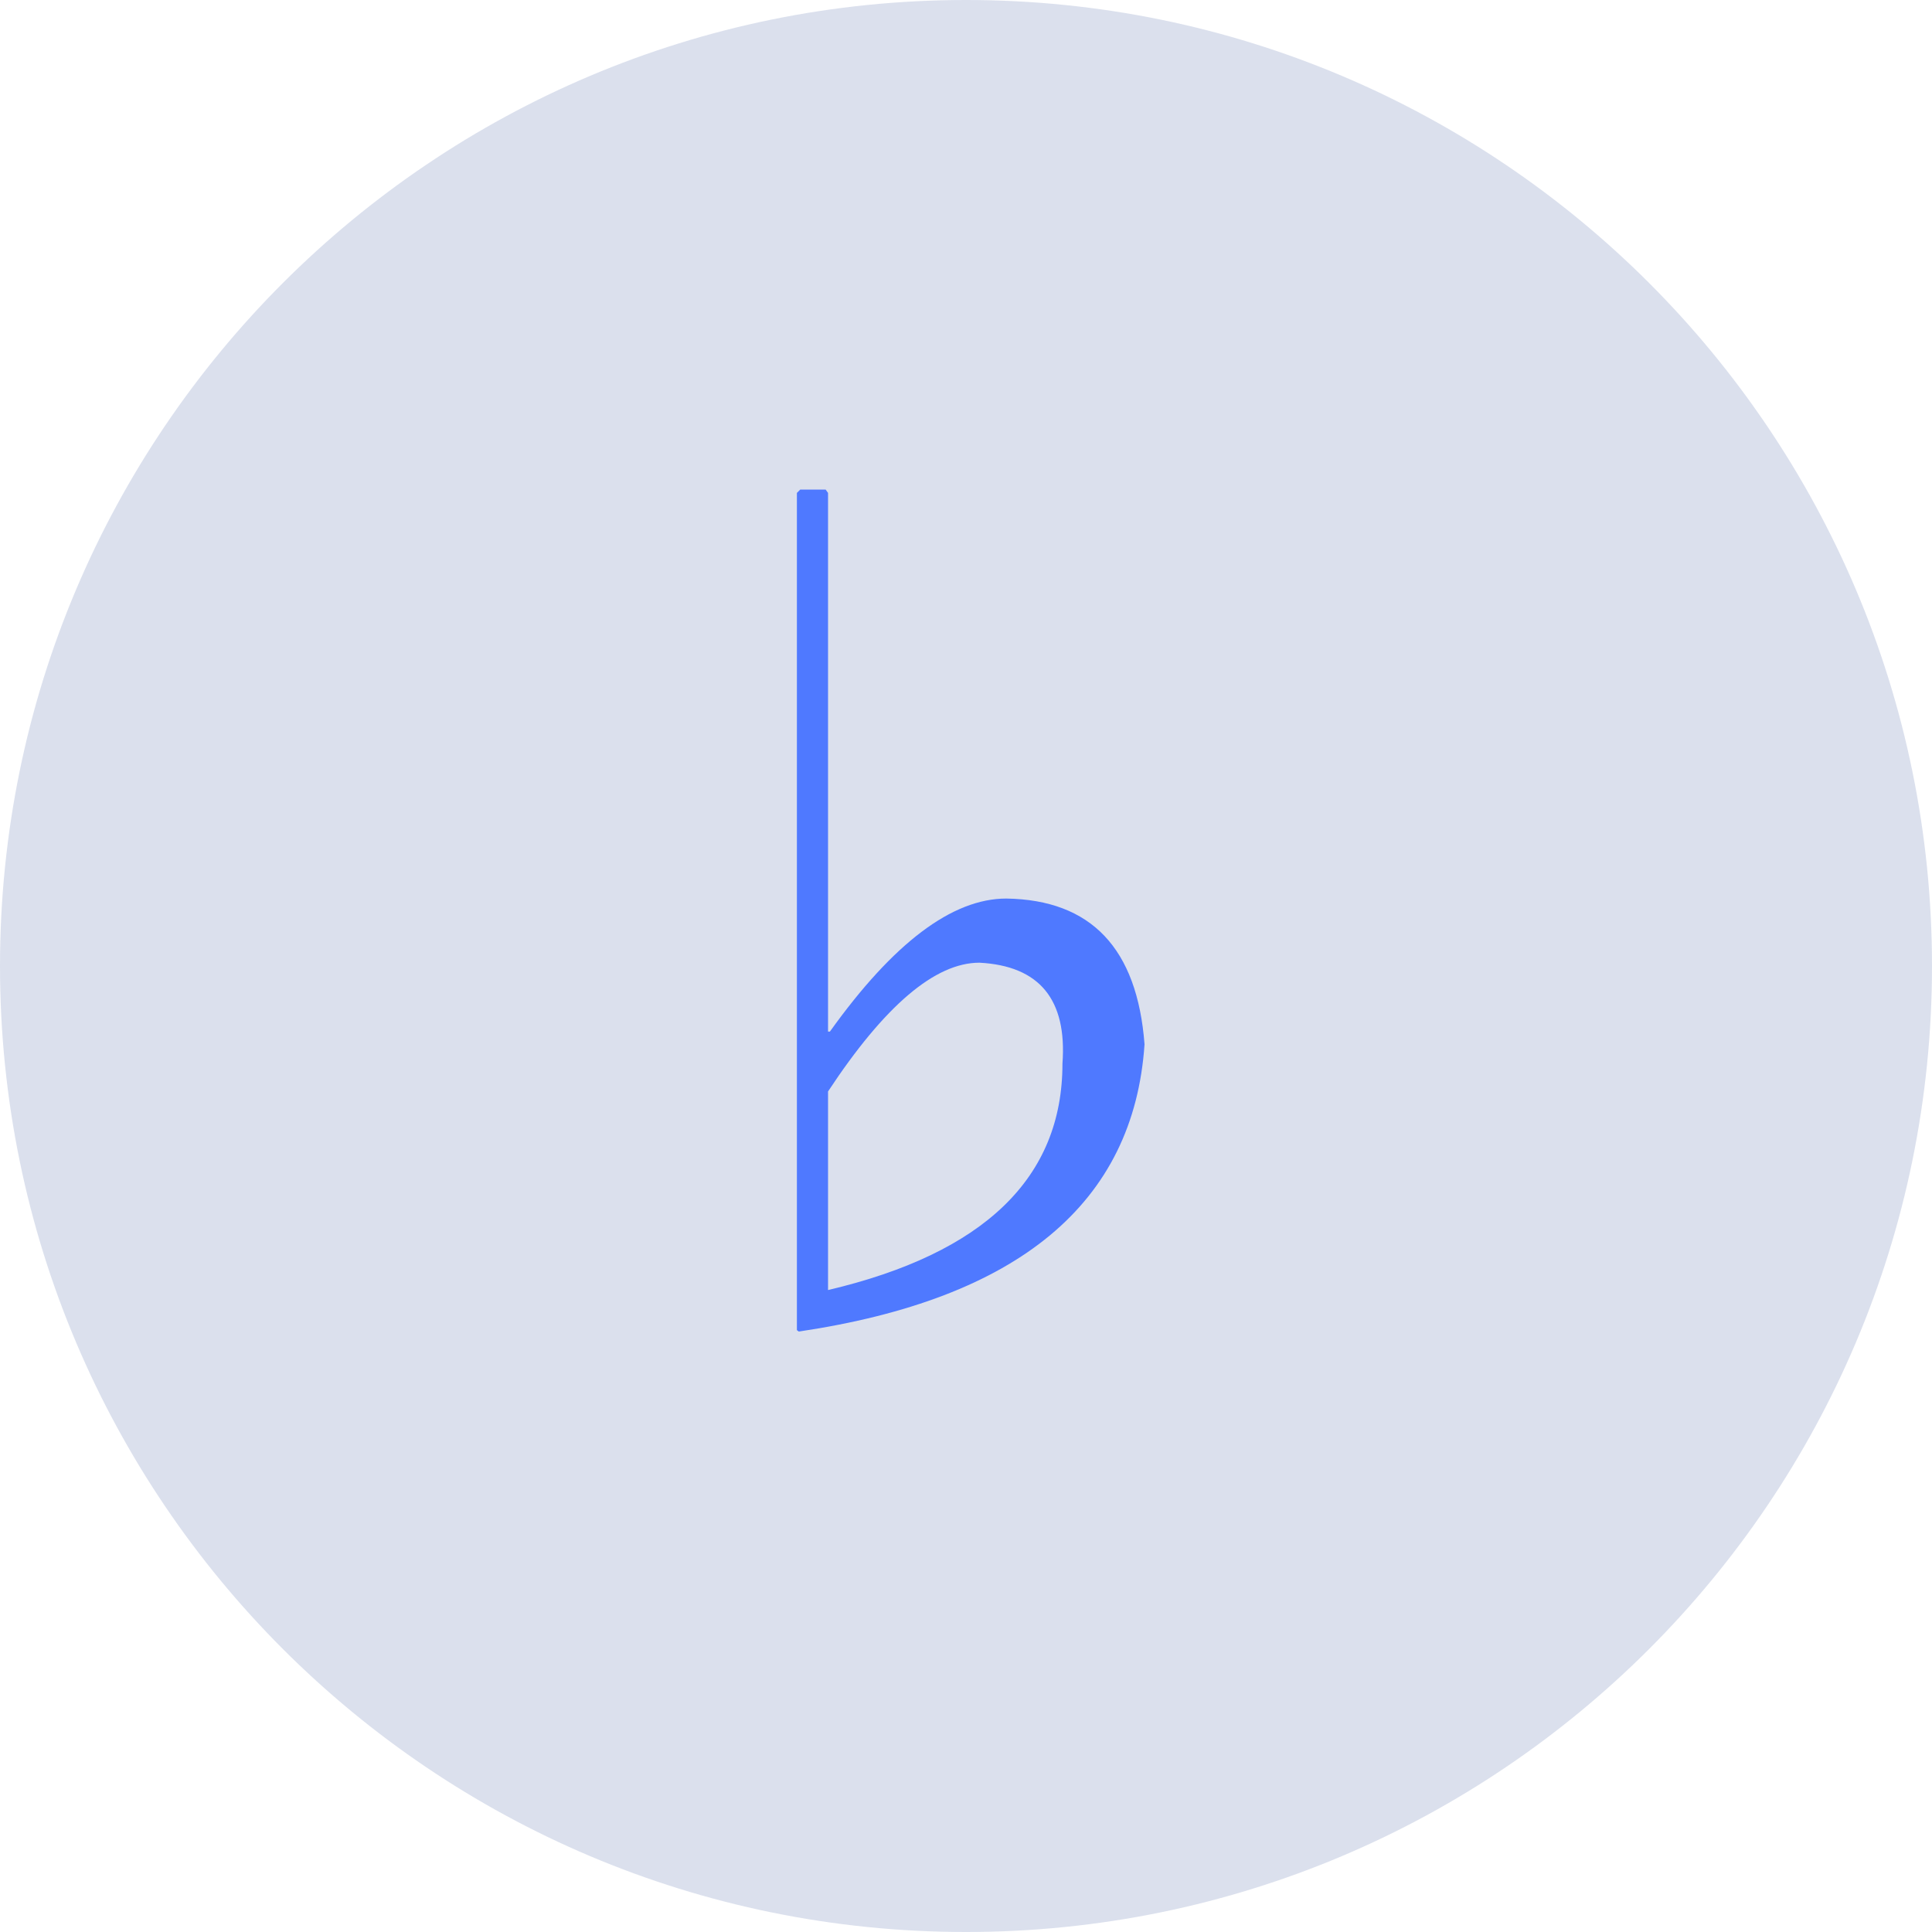
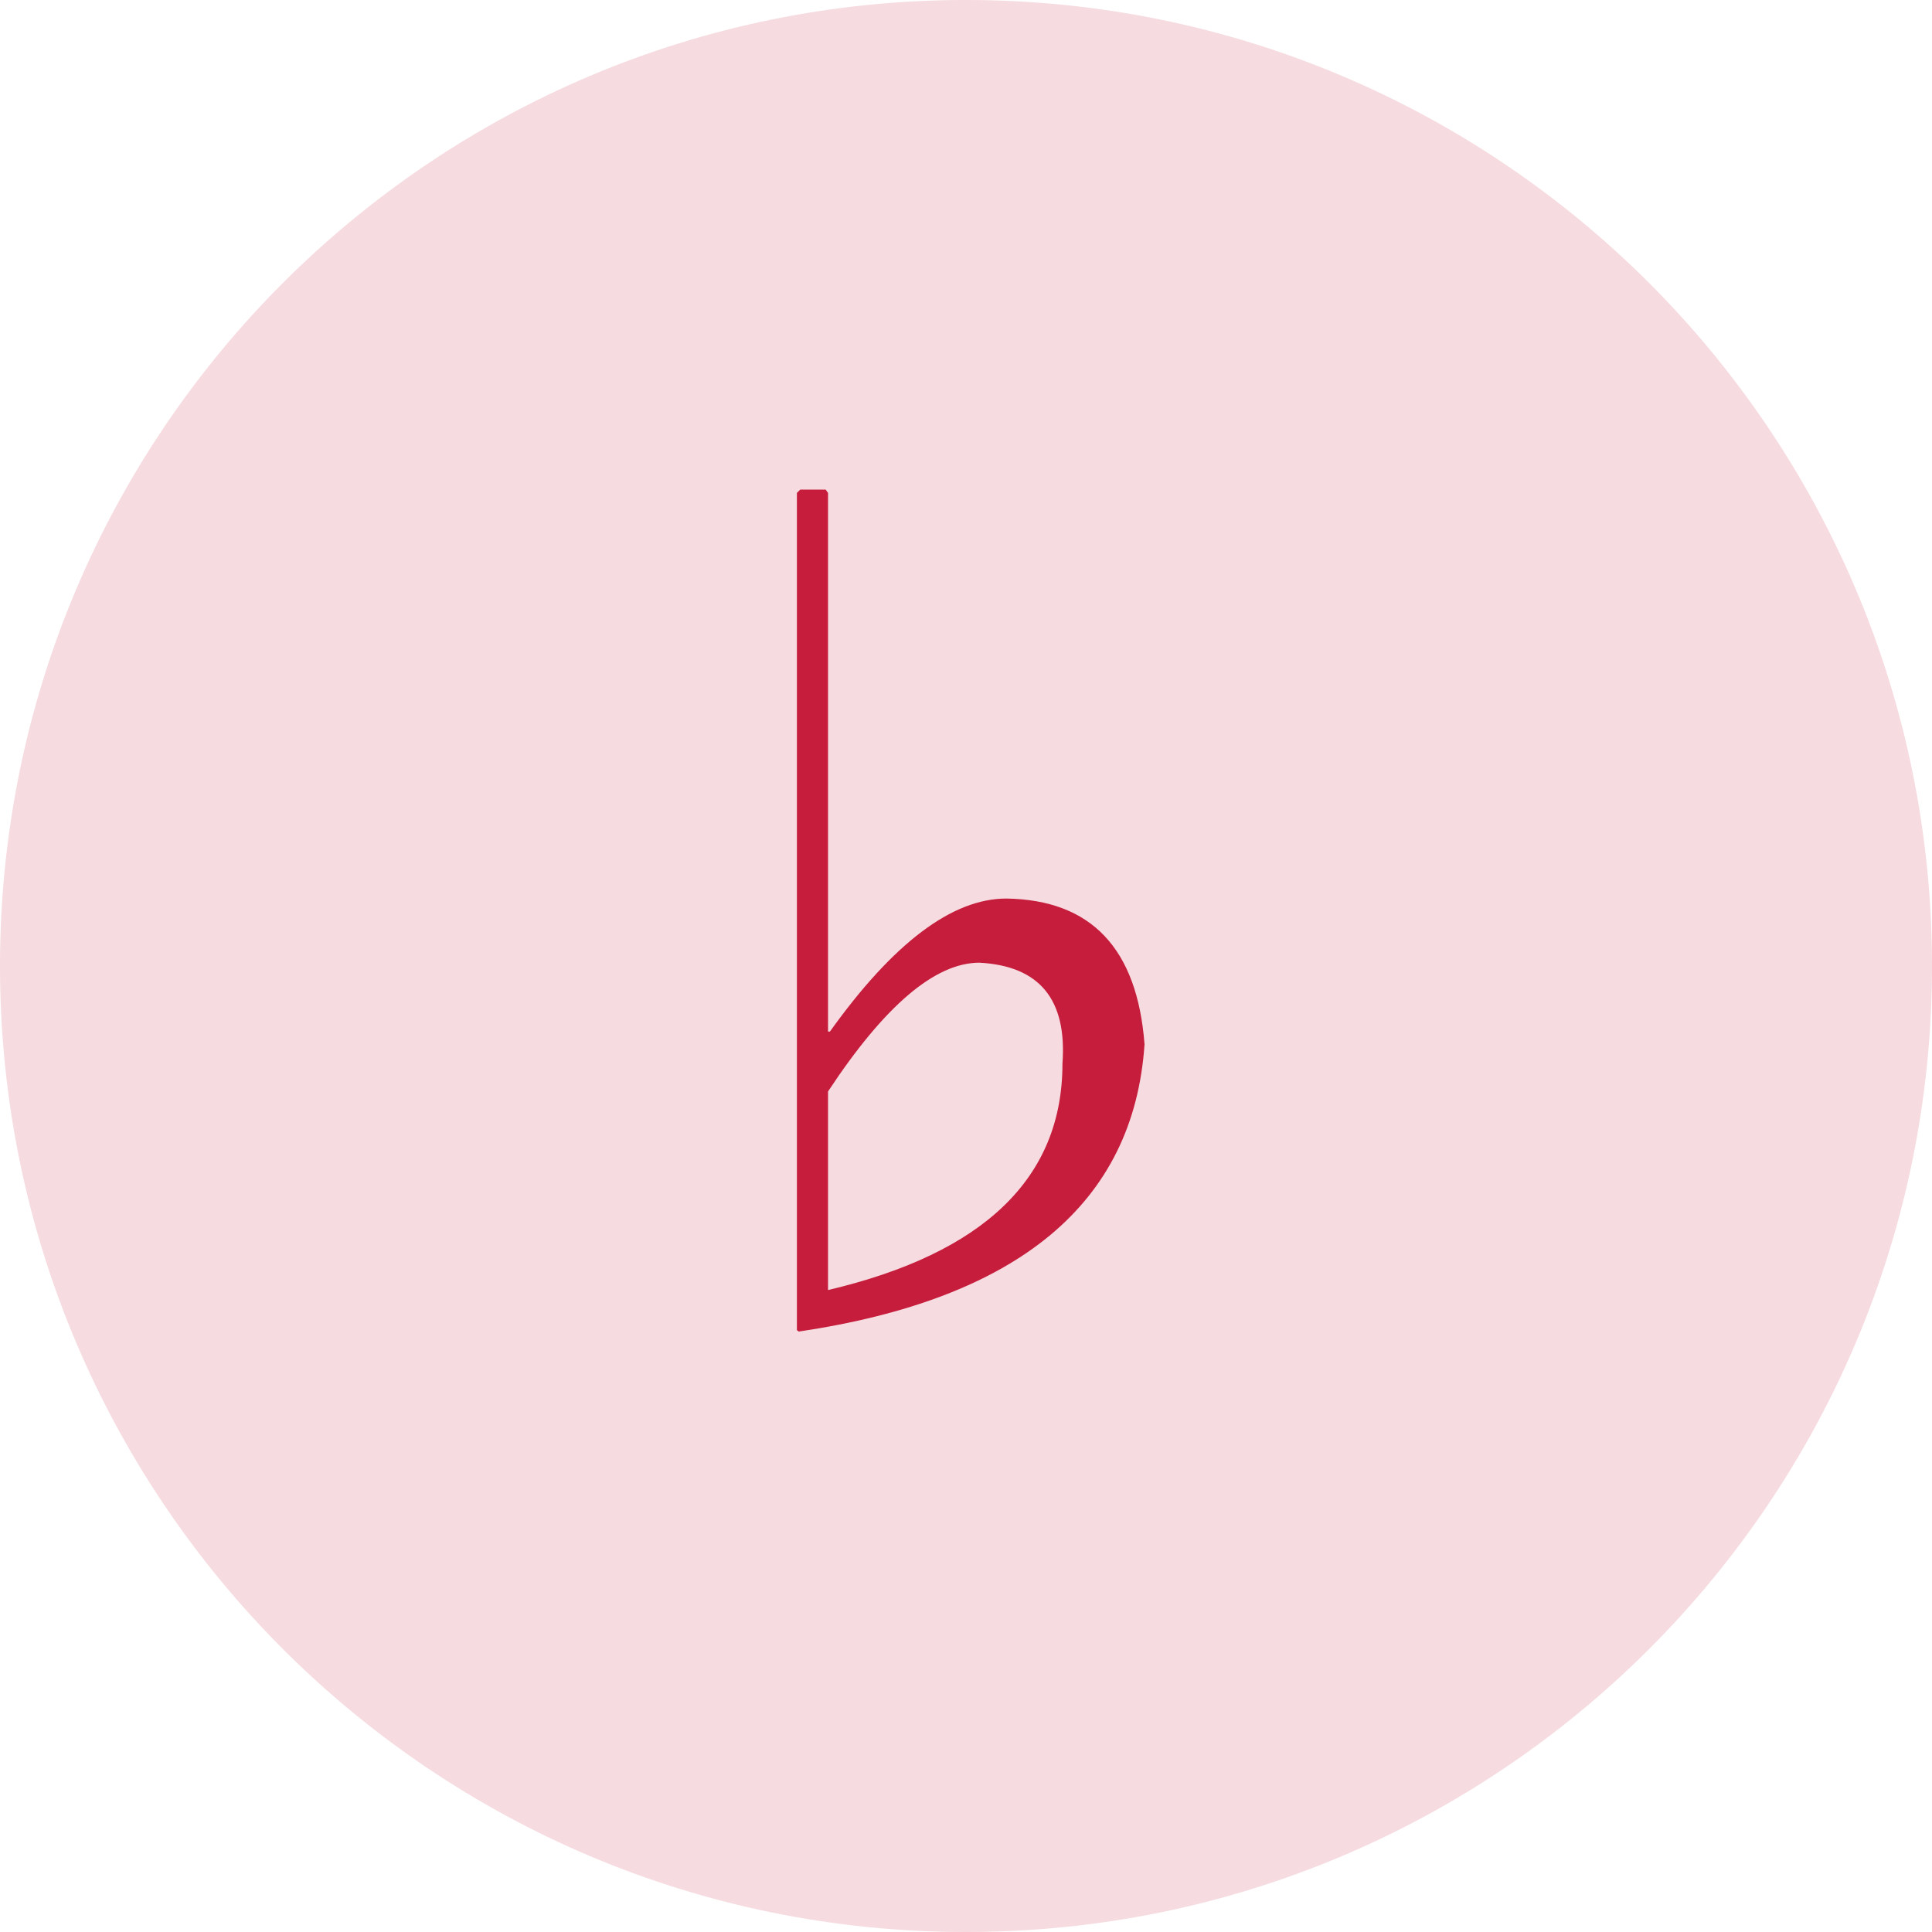
<svg xmlns="http://www.w3.org/2000/svg" width="64" height="64" viewBox="0 0 64 64" fill="none">
-   <circle cx="32" cy="32" r="32" fill="#1E3A8A" fill-opacity="0.16" />
-   <text x="32" y="44" text-anchor="middle" font-family="Georgia, 'Times New Roman', serif" font-size="38" fill="#4F79FF">♭</text>
+   <circle cx="32" cy="32" r="32" fill="#c51d3b" fill-opacity="0.16" />
+   <text x="32" y="44" text-anchor="middle" font-family="Georgia, 'Times New Roman', serif" font-size="38" fill="#c51d3b">♭</text>
</svg>
